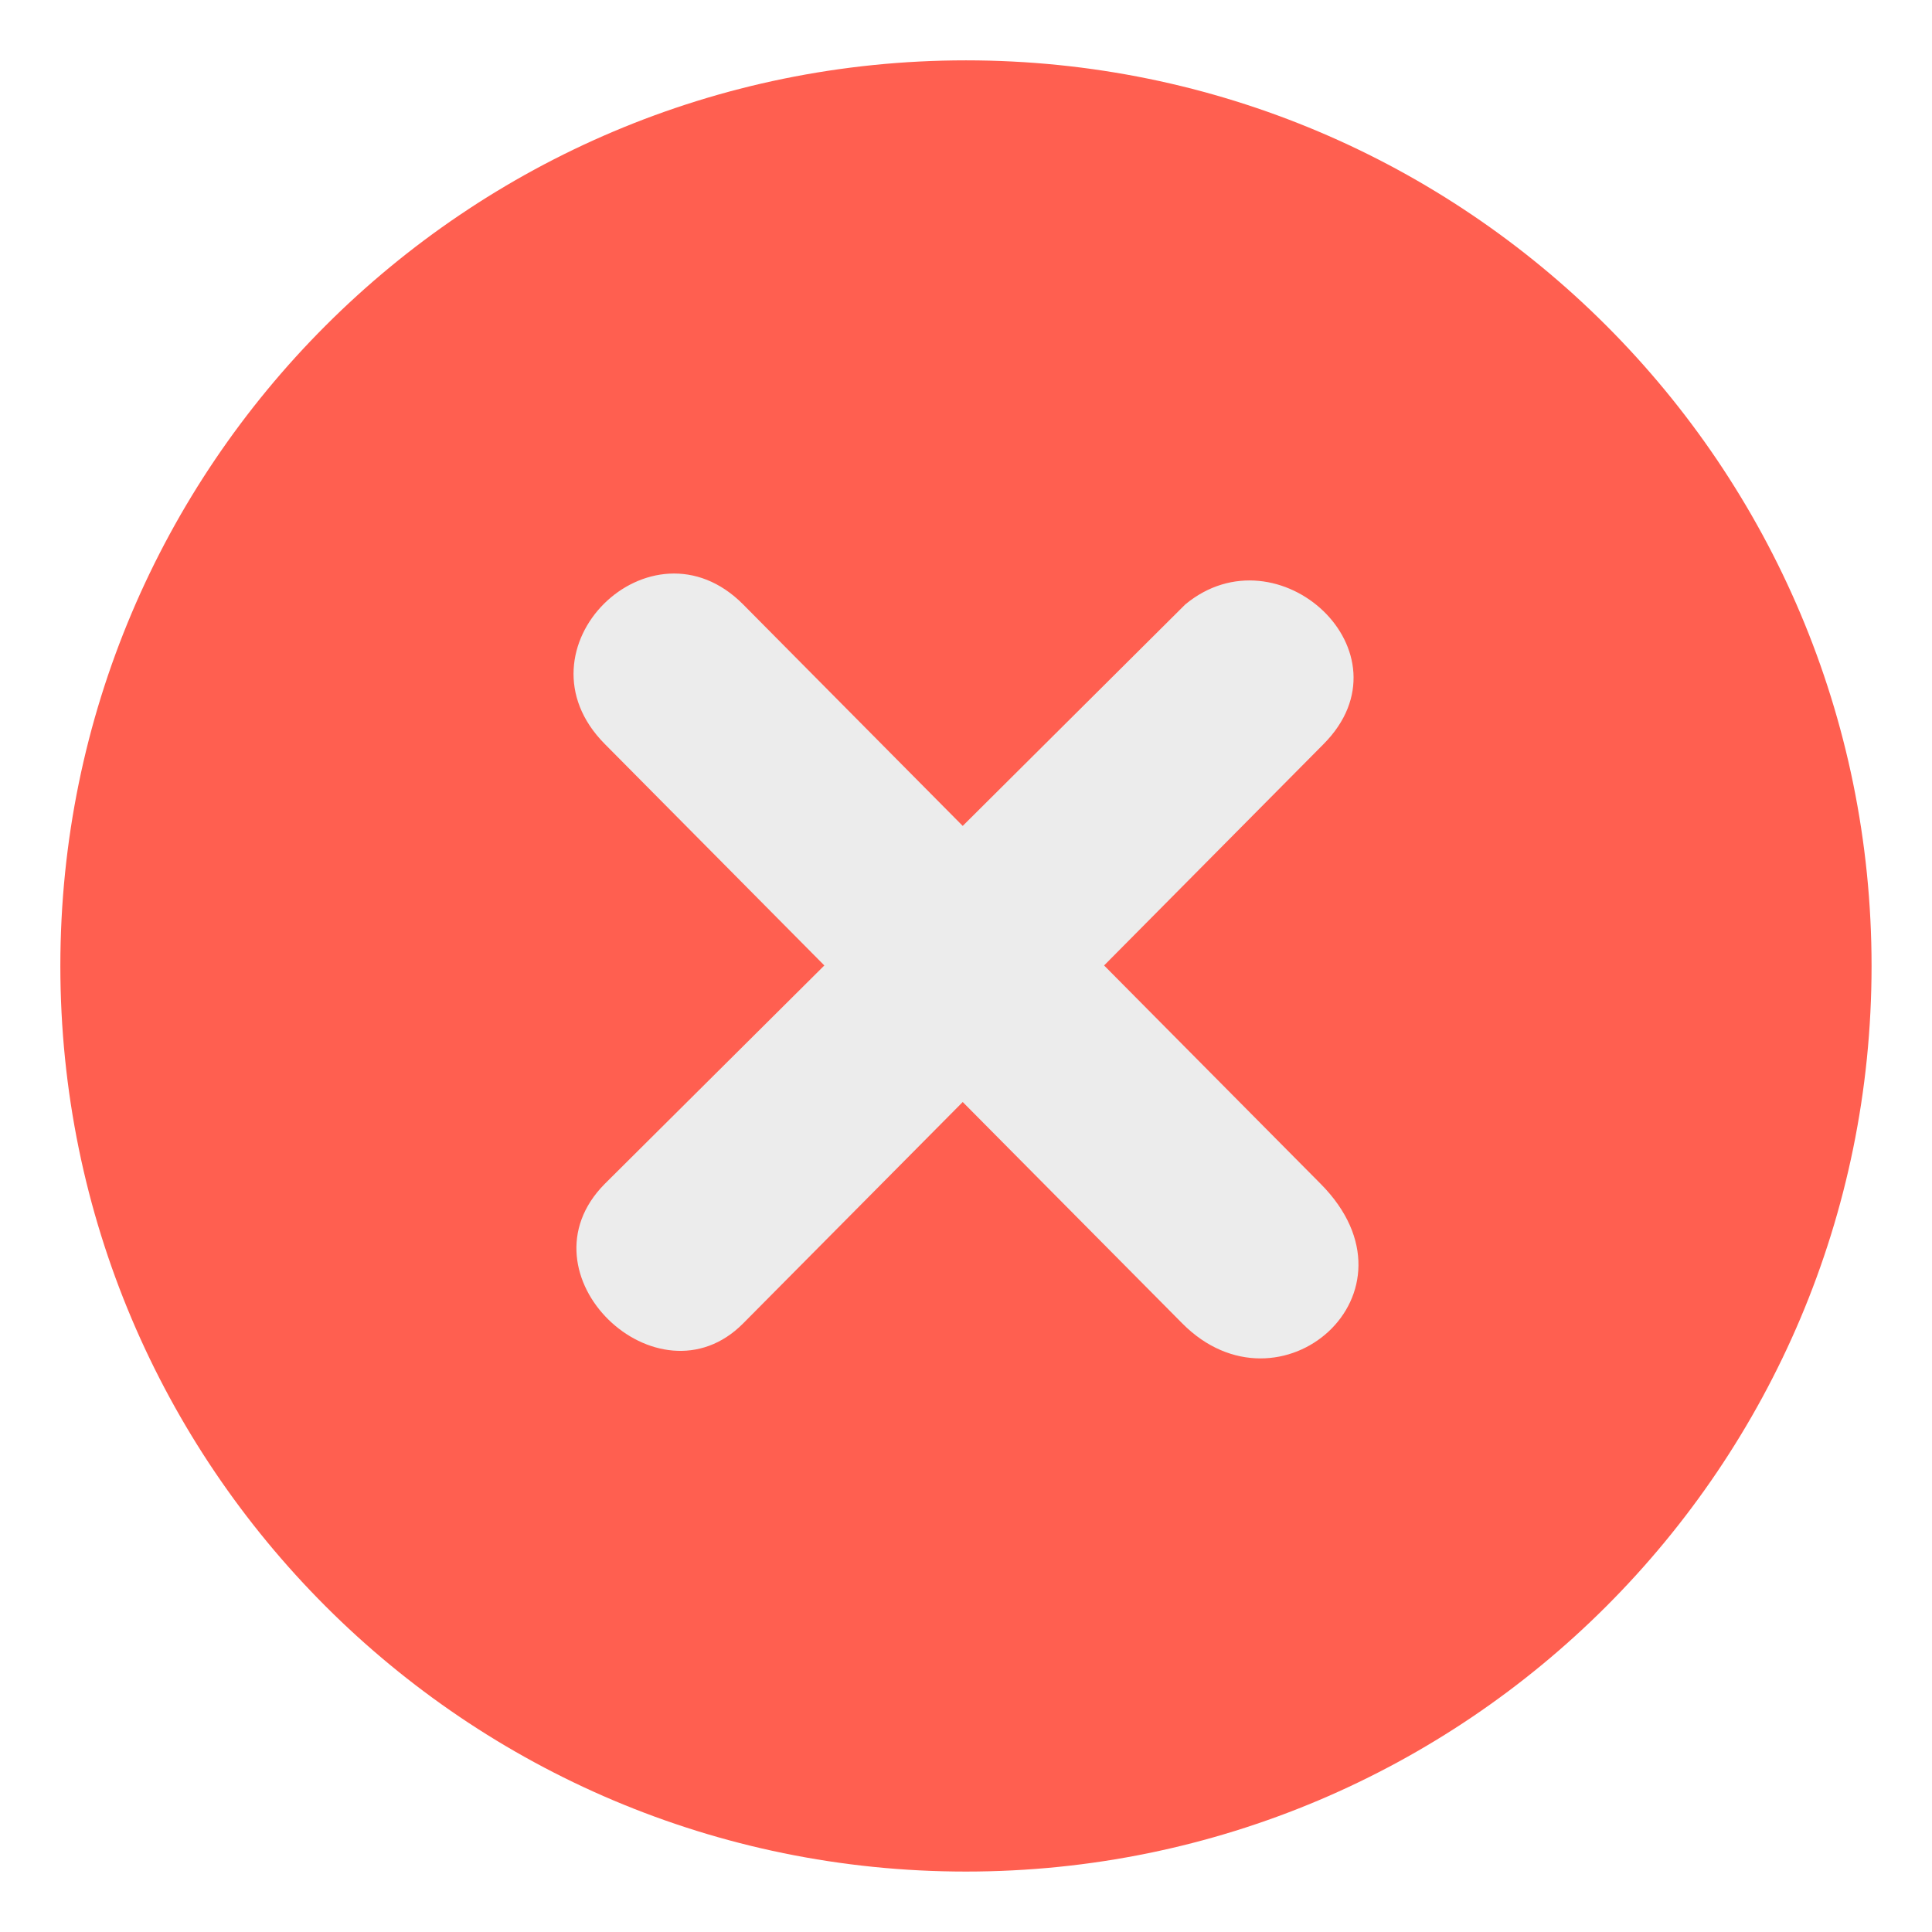
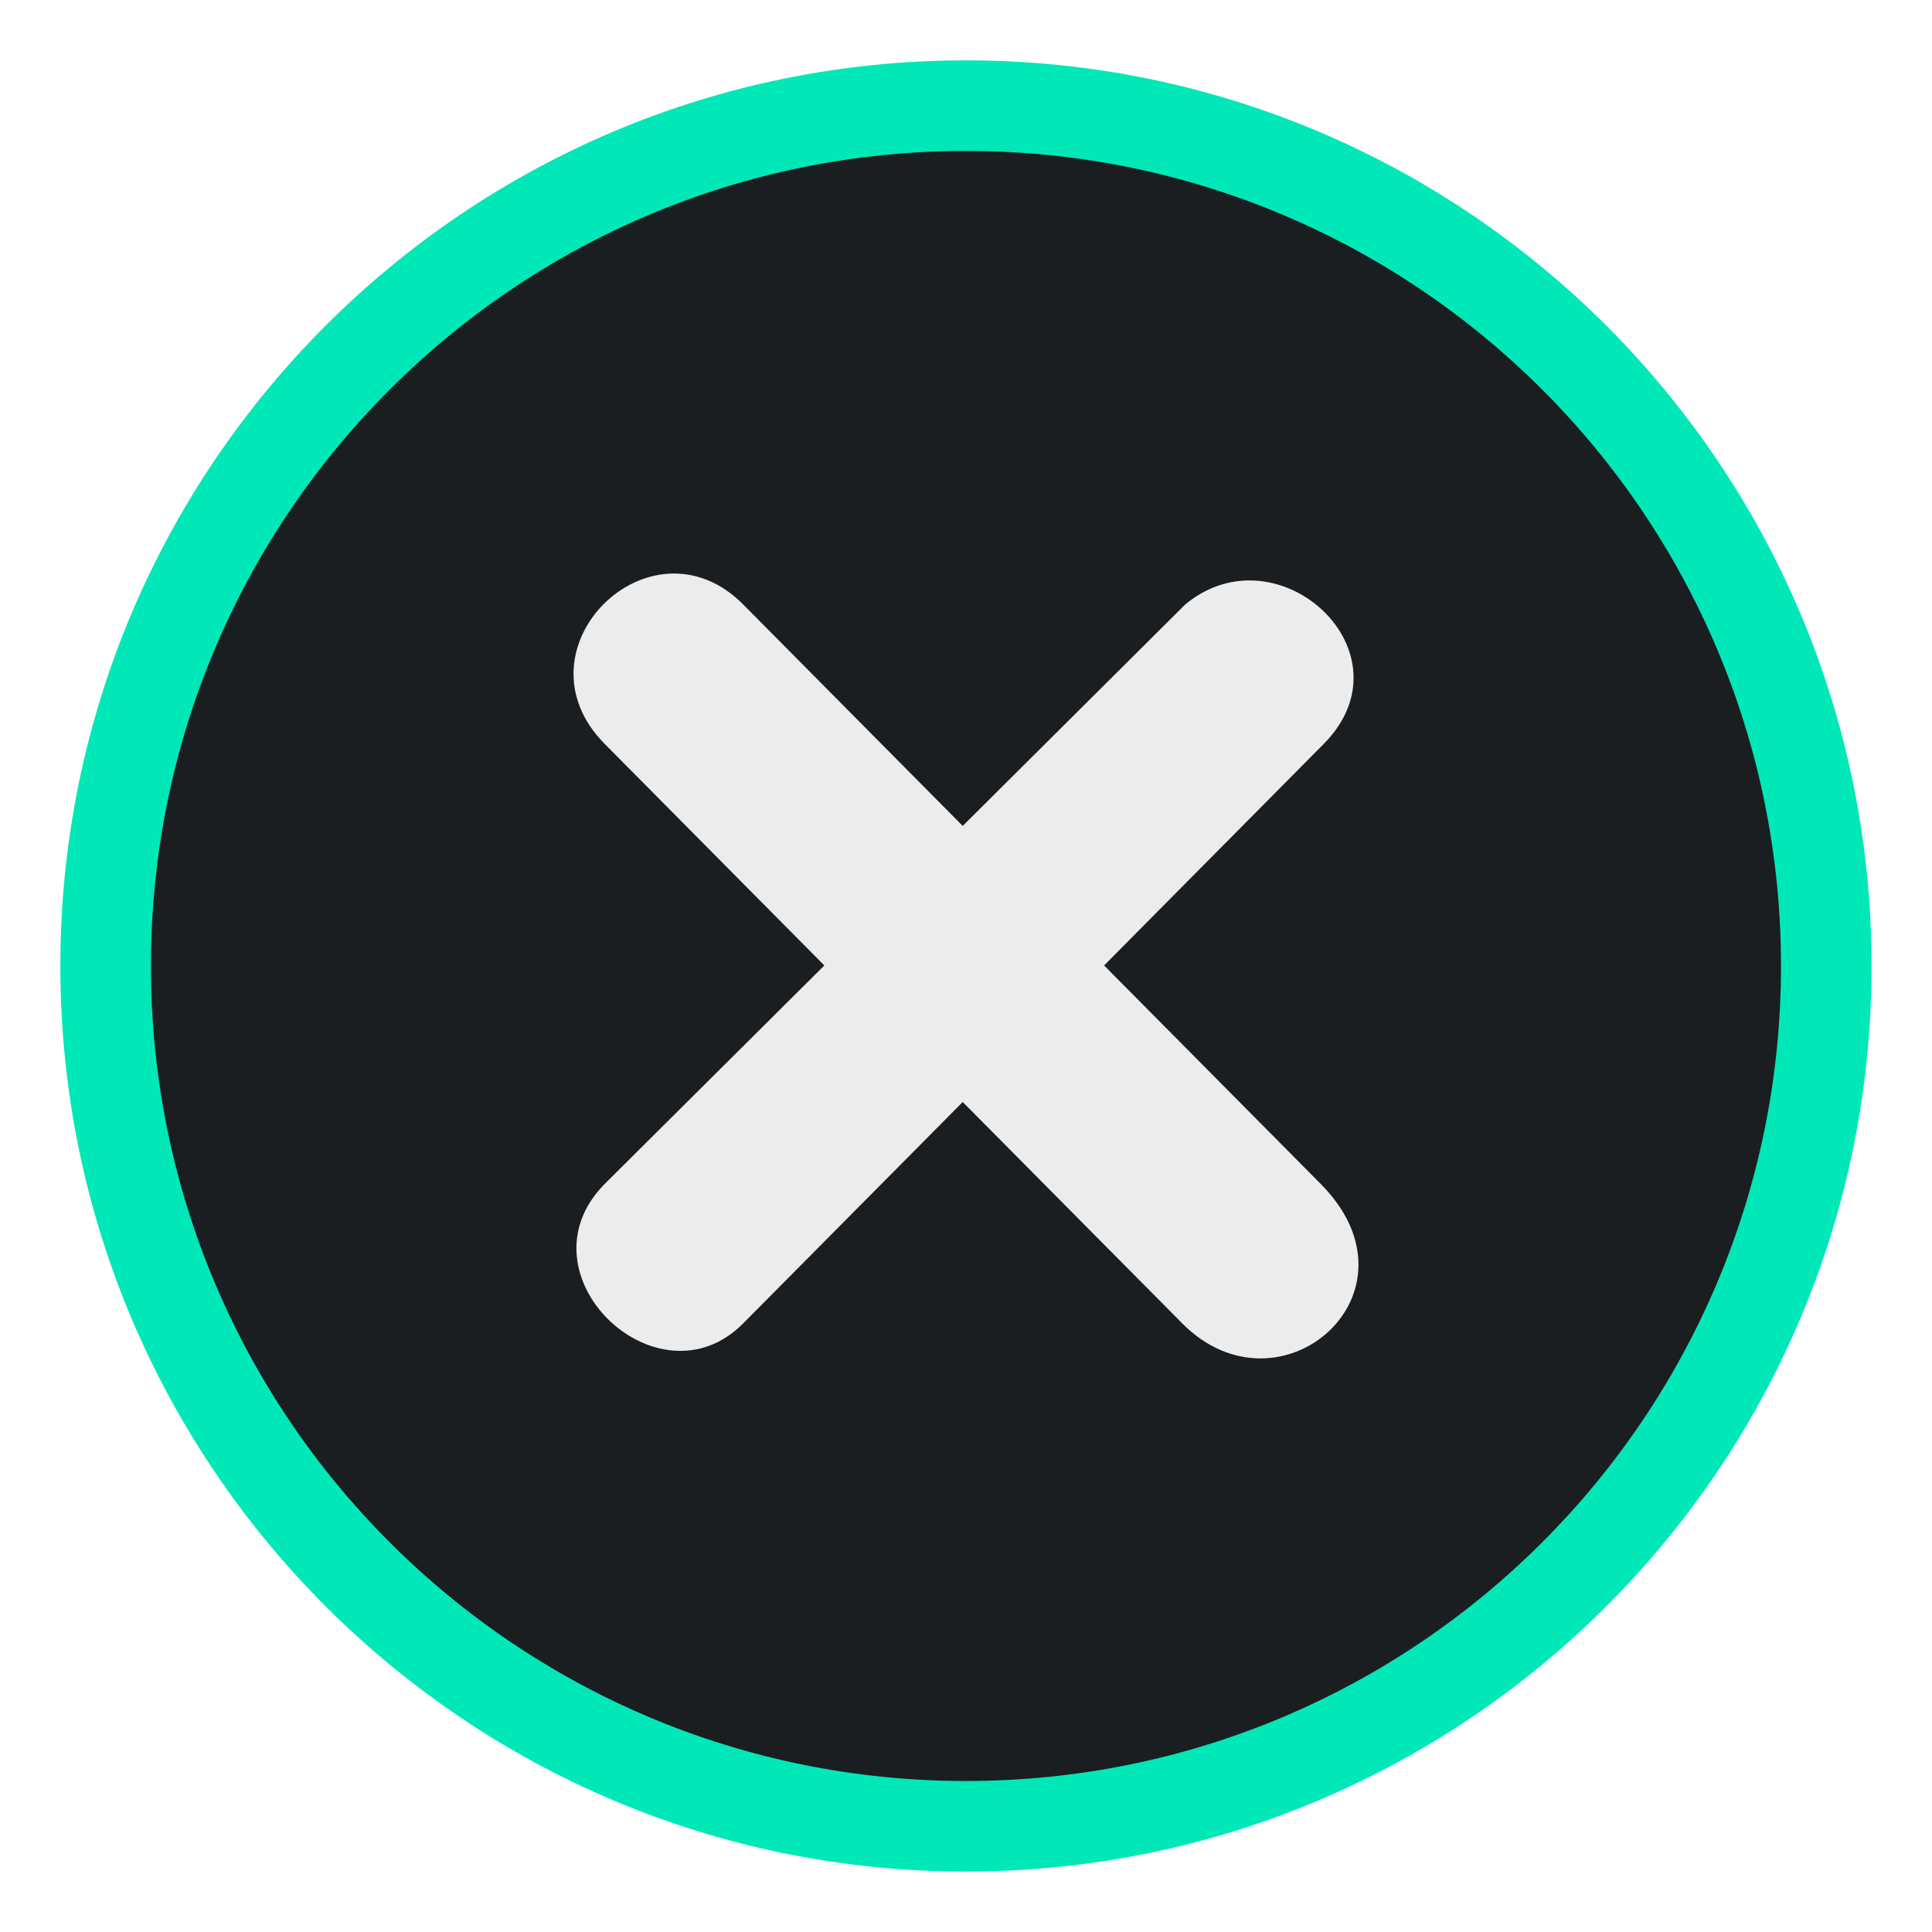
<svg xmlns="http://www.w3.org/2000/svg" version="1.0" id="Foreground" x="0px" y="0px" width="32" height="32" viewBox="0 0 23.273 23.273" enable-background="new 0 0 16 16" xml:space="preserve">
  <defs id="defs2397">
    <linearGradient id="linearGradient3173">
      <stop style="stop-color:#c4c4c4;stop-opacity:1;" offset="0" id="stop3175" />
      <stop style="stop-color:#ffffff;stop-opacity:1;" offset="1" id="stop3177" />
    </linearGradient>
  </defs>
-   <path clip-rule="evenodd" d="m 0.727,11.636 c 0,-6.025 4.885,-10.909 10.909,-10.909 6.025,0 10.909,4.885 10.909,10.909 0,6.025 -4.885,10.909 -10.909,10.909 -6.025,0 -10.909,-4.885 -10.909,-10.909 z" id="path2394-32" style="color:#000000;fill:#ff5f50;fill-opacity:1;fill-rule:nonzero;stroke:none;stroke-width:1.455;marker:none;visibility:visible;display:inline;overflow:visible;enable-background:accumulate" />
+   <path clip-rule="evenodd" d="m 0.727,11.636 c 0,-6.025 4.885,-10.909 10.909,-10.909 6.025,0 10.909,4.885 10.909,10.909 0,6.025 -4.885,10.909 -10.909,10.909 -6.025,0 -10.909,-4.885 -10.909,-10.909 z" id="path2394-32" style="color:#000000;fill:#00e8b7;fill-opacity:1;fill-rule:nonzero;stroke:none;stroke-width:1.455;marker:none;visibility:visible;display:inline;overflow:visible;enable-background:accumulate" />
  <g id="g3172-6" transform="translate(4.753348,2.823893)" />
+   <path style="color:#000000;clip-rule:evenodd;display:inline;overflow:visible;visibility:visible;fill:#1a1e21;fill-opacity:1;fill-rule:nonzero;stroke:none;stroke-width:1.309;marker:none;enable-background:accumulate" d="m 11.636,1.818 c -5.422,0 -9.818,4.396 -9.818,9.818 0,5.422 4.396,9.818 9.818,9.818 5.422,0 9.818,-4.396 9.818,-9.818 0,-5.422 -4.396,-9.818 -9.818,-9.818 z" id="path2394-32-3" />
  <path d="m 8.952,7.281 2.645,2.668 2.681,-2.668 c 1.118,-0.927 2.761,0.578 1.667,1.681 l -2.645,2.668 2.609,2.631 c 1.305,1.316 -0.493,2.864 -1.667,1.681 L 11.597,13.275 8.952,15.942 C 7.925,16.978 6.21,15.346 7.285,14.261 L 9.93,11.63 7.285,8.962 C 6.15,7.818 7.841,6.161 8.952,7.281 z" id="path27279-0-5" style="font-size:medium;font-style:normal;font-variant:normal;font-weight:normal;font-stretch:normal;text-indent:0;text-align:start;text-decoration:none;line-height:normal;letter-spacing:normal;word-spacing:normal;text-transform:none;direction:ltr;block-progression:tb;writing-mode:lr-tb;text-anchor:start;color:#bebebe;fill:#ececec;fill-opacity:1;fill-rule:nonzero;stroke:none;stroke-width:1.781;marker:none;visibility:visible;display:inline;overflow:visible;enable-background:new;font-family:Andale Mono;-inkscape-font-specification:Andale Mono" />
</svg>
